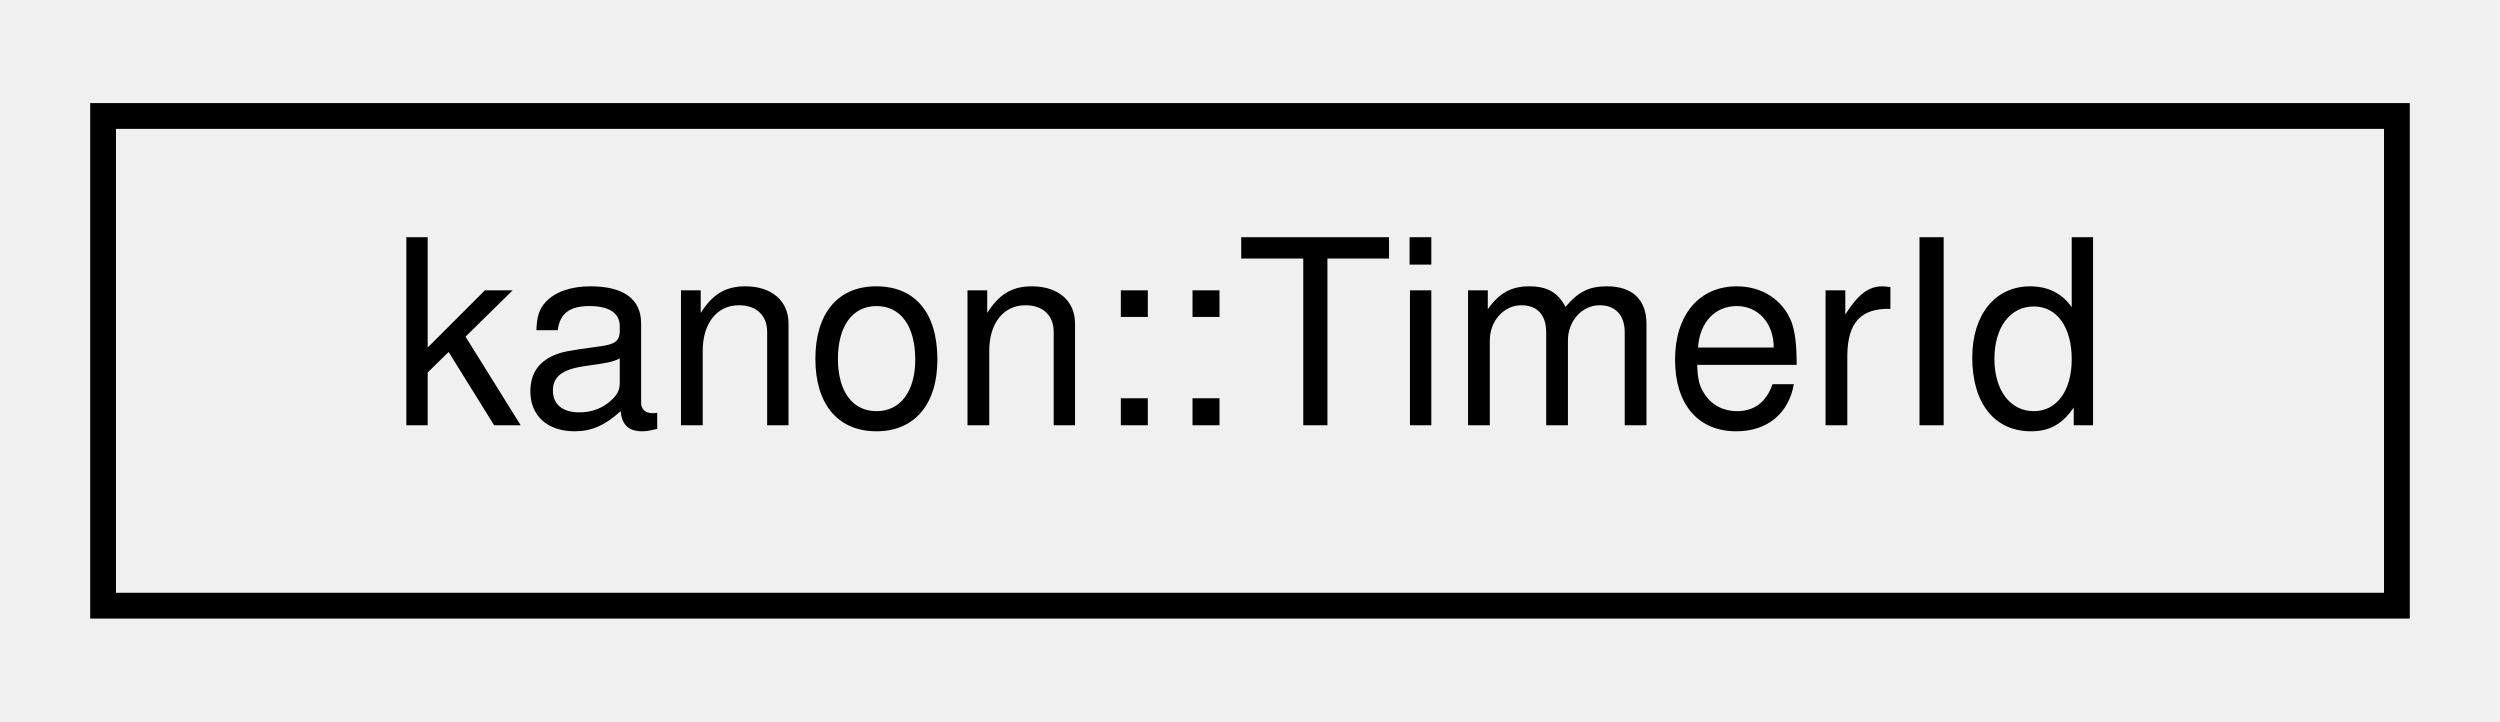
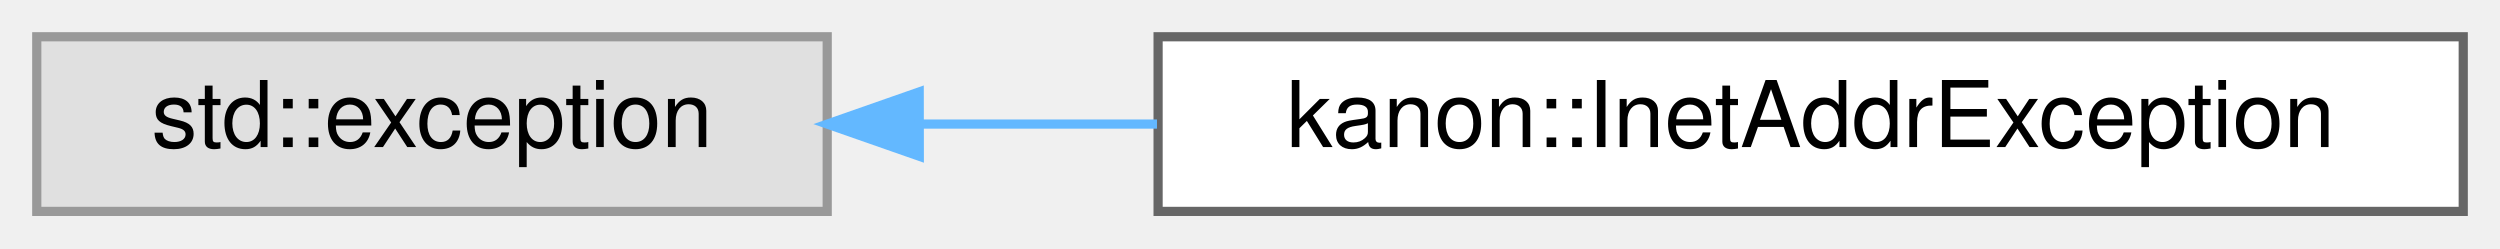
- <svg xmlns="http://www.w3.org/2000/svg" xmlns:xlink="http://www.w3.org/1999/xlink" width="97pt" height="28pt" viewBox="0.00 0.00 97.00 28.00">
-   <g id="graph0" class="graph" transform="scale(1 1) rotate(0) translate(4 24)">
+ <svg xmlns="http://www.w3.org/2000/svg" xmlns:xlink="http://www.w3.org/1999/xlink" width="272pt" height="27pt" viewBox="0.00 0.00 272.00 27.00">
+   <g id="graph0" class="graph" transform="scale(1 1) rotate(0) translate(4 23)">
    <g id="node1" class="node">
      <g id="a_node1">
-         <a xlink:href="classkanon_1_1TimerId.html" target="_top" xlink:title="A Timer* wrapper.">
-           <polygon fill="none" stroke="black" points="0,-0.5 0,-19.5 89,-19.5 89,-0.5 0,-0.5" />
-           <text text-anchor="middle" x="44.5" y="-7.5" font-family="Helvetica,sans-Serif" font-size="10.00">kanon::TimerId</text>
+         <a xlink:title=" ">
+           <polygon fill="#e0e0e0" stroke="#999999" points="86,-19 0,-19 0,0 86,0 86,-19" />
+           <text text-anchor="middle" x="43" y="-7" font-family="Helvetica,sans-Serif" font-size="10.00">std::exception</text>
        </a>
      </g>
    </g>
+     <g id="node2" class="node">
+       <g id="a_node2">
+         <a xlink:href="classkanon_1_1InetAddrException.html" target="_top" xlink:title=" ">
+           <polygon fill="white" stroke="#666666" points="264,-19 122,-19 122,0 264,0 264,-19" />
+           <text text-anchor="middle" x="193" y="-7" font-family="Helvetica,sans-Serif" font-size="10.00">kanon::InetAddrException</text>
+         </a>
+       </g>
+     </g>
+     <g id="edge1" class="edge">
+       <path fill="none" stroke="#63b8ff" d="M96.27,-9.5C104.56,-9.5 113.26,-9.5 121.88,-9.5" />
+       <polygon fill="#63b8ff" stroke="#63b8ff" points="96.02,-6 86.01,-9.5 96.01,-13 96.02,-6" />
+     </g>
  </g>
</svg>
